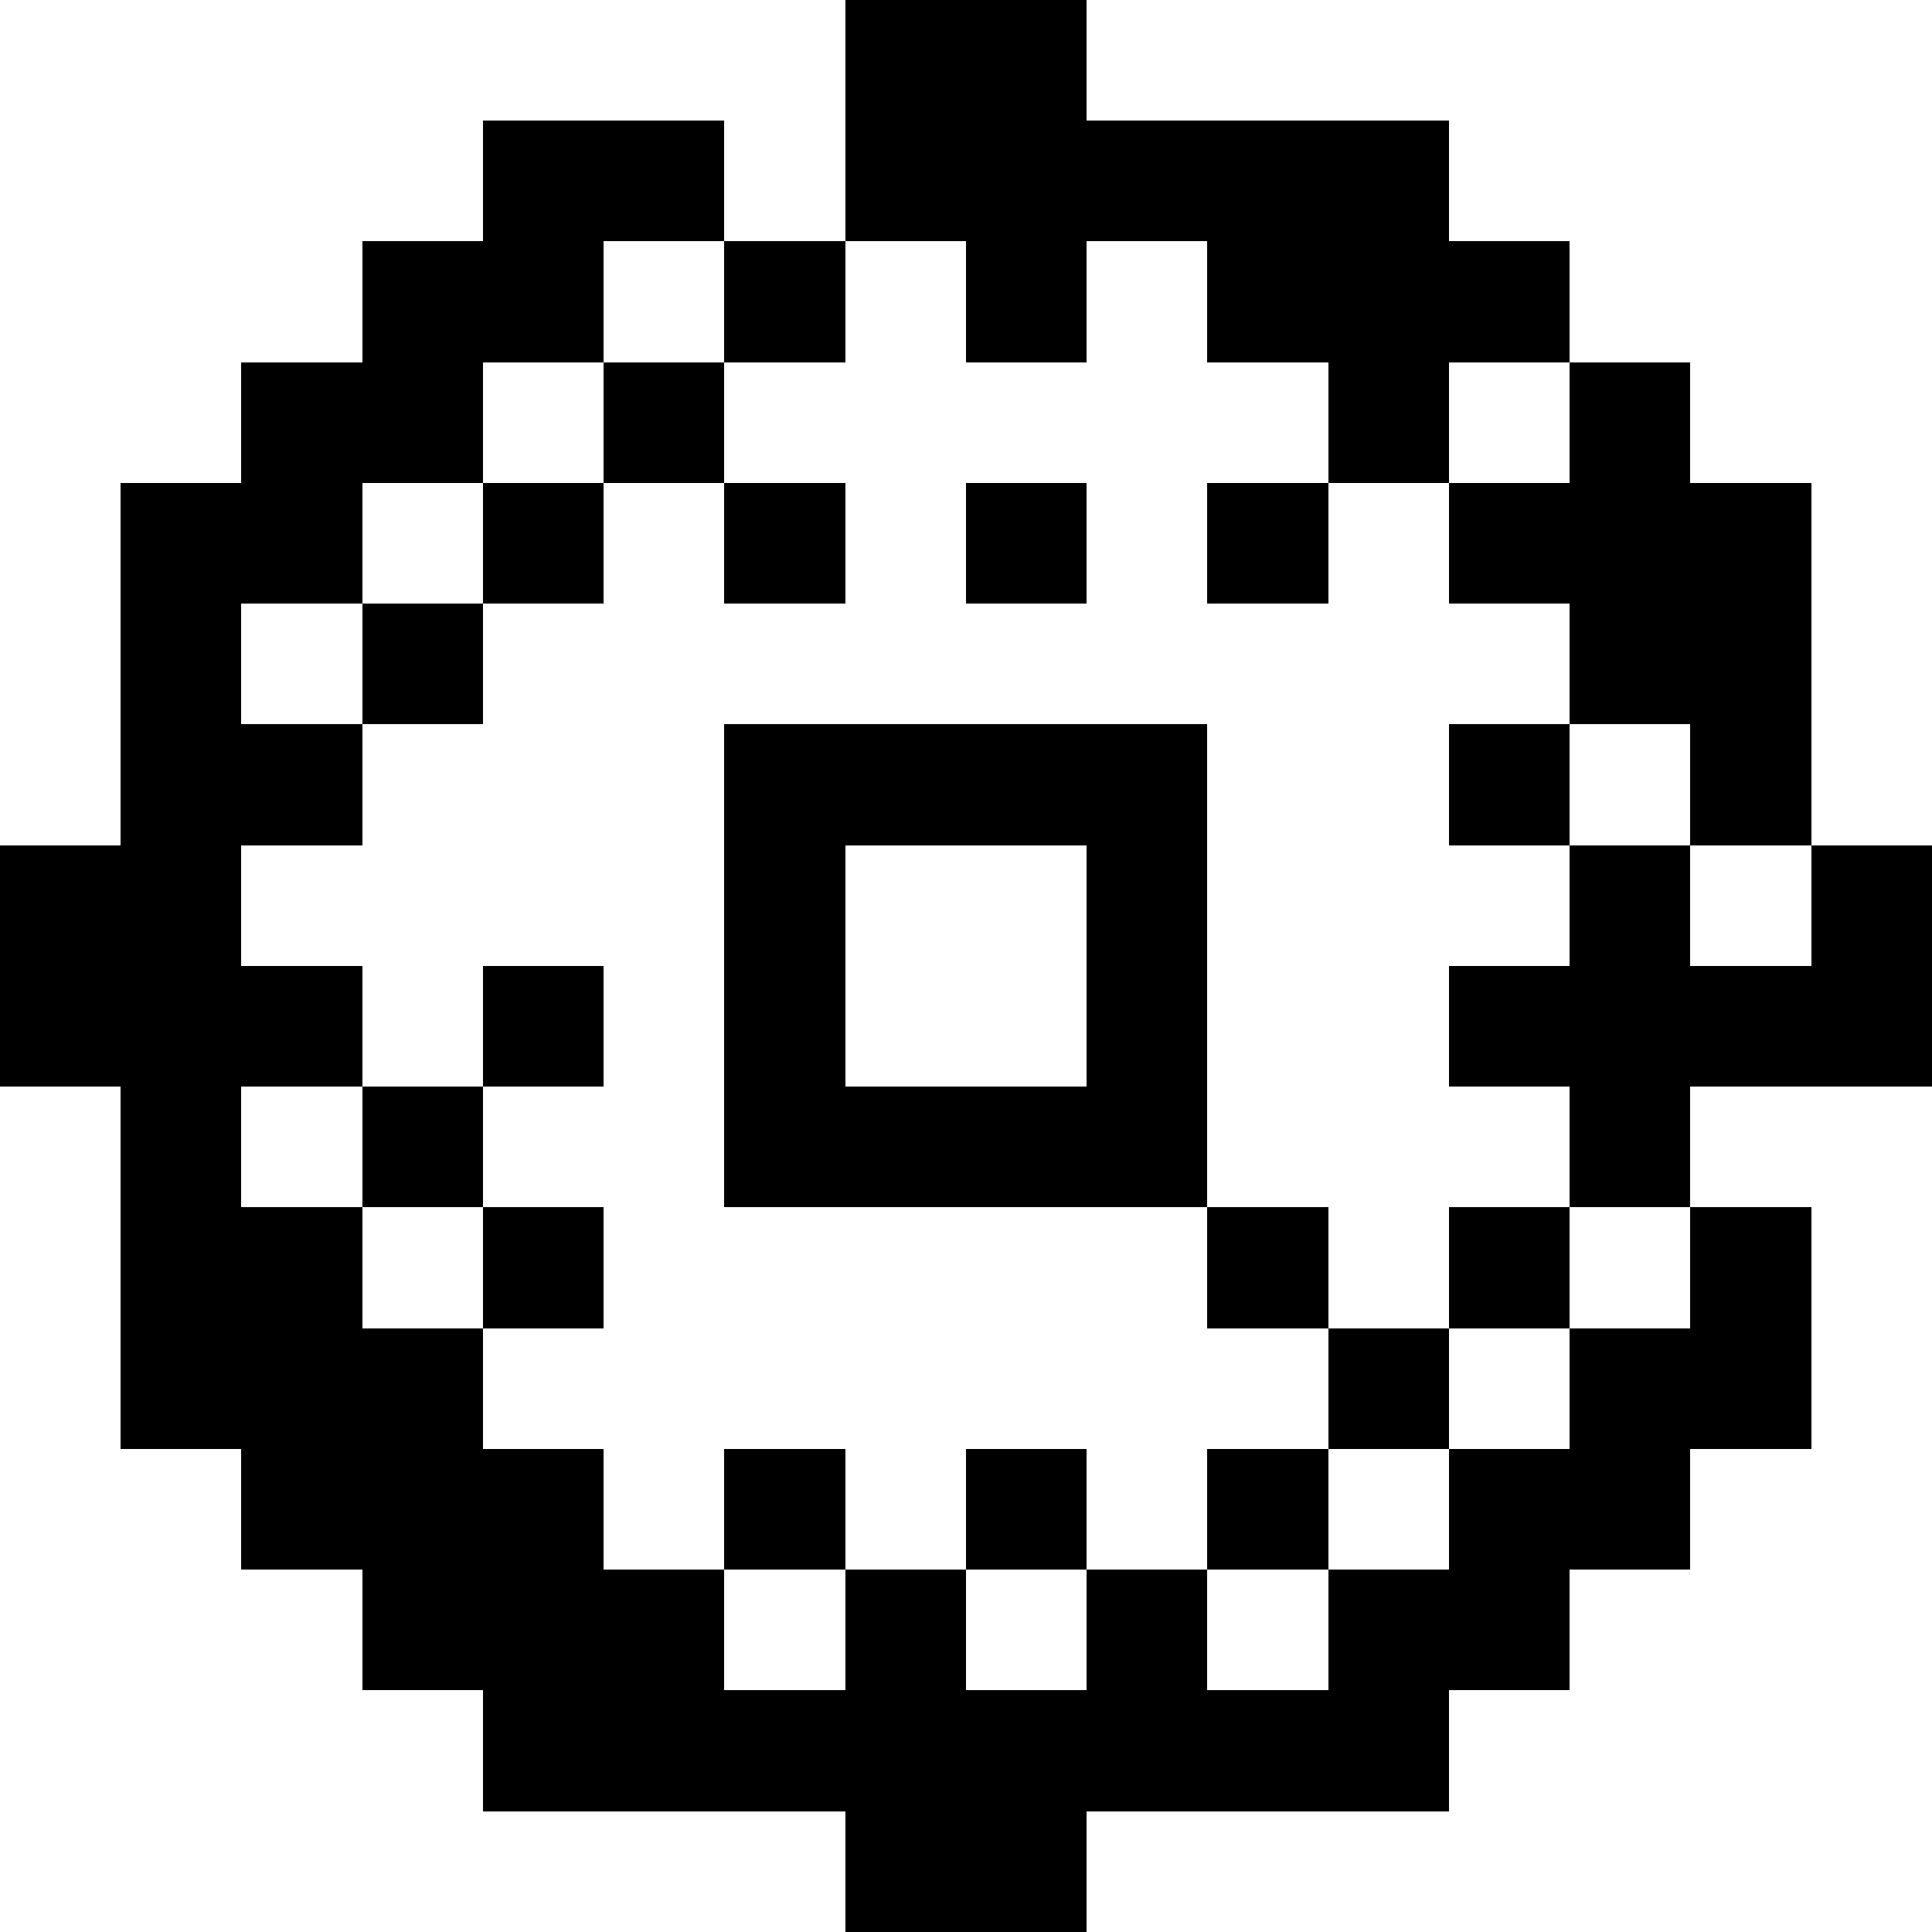
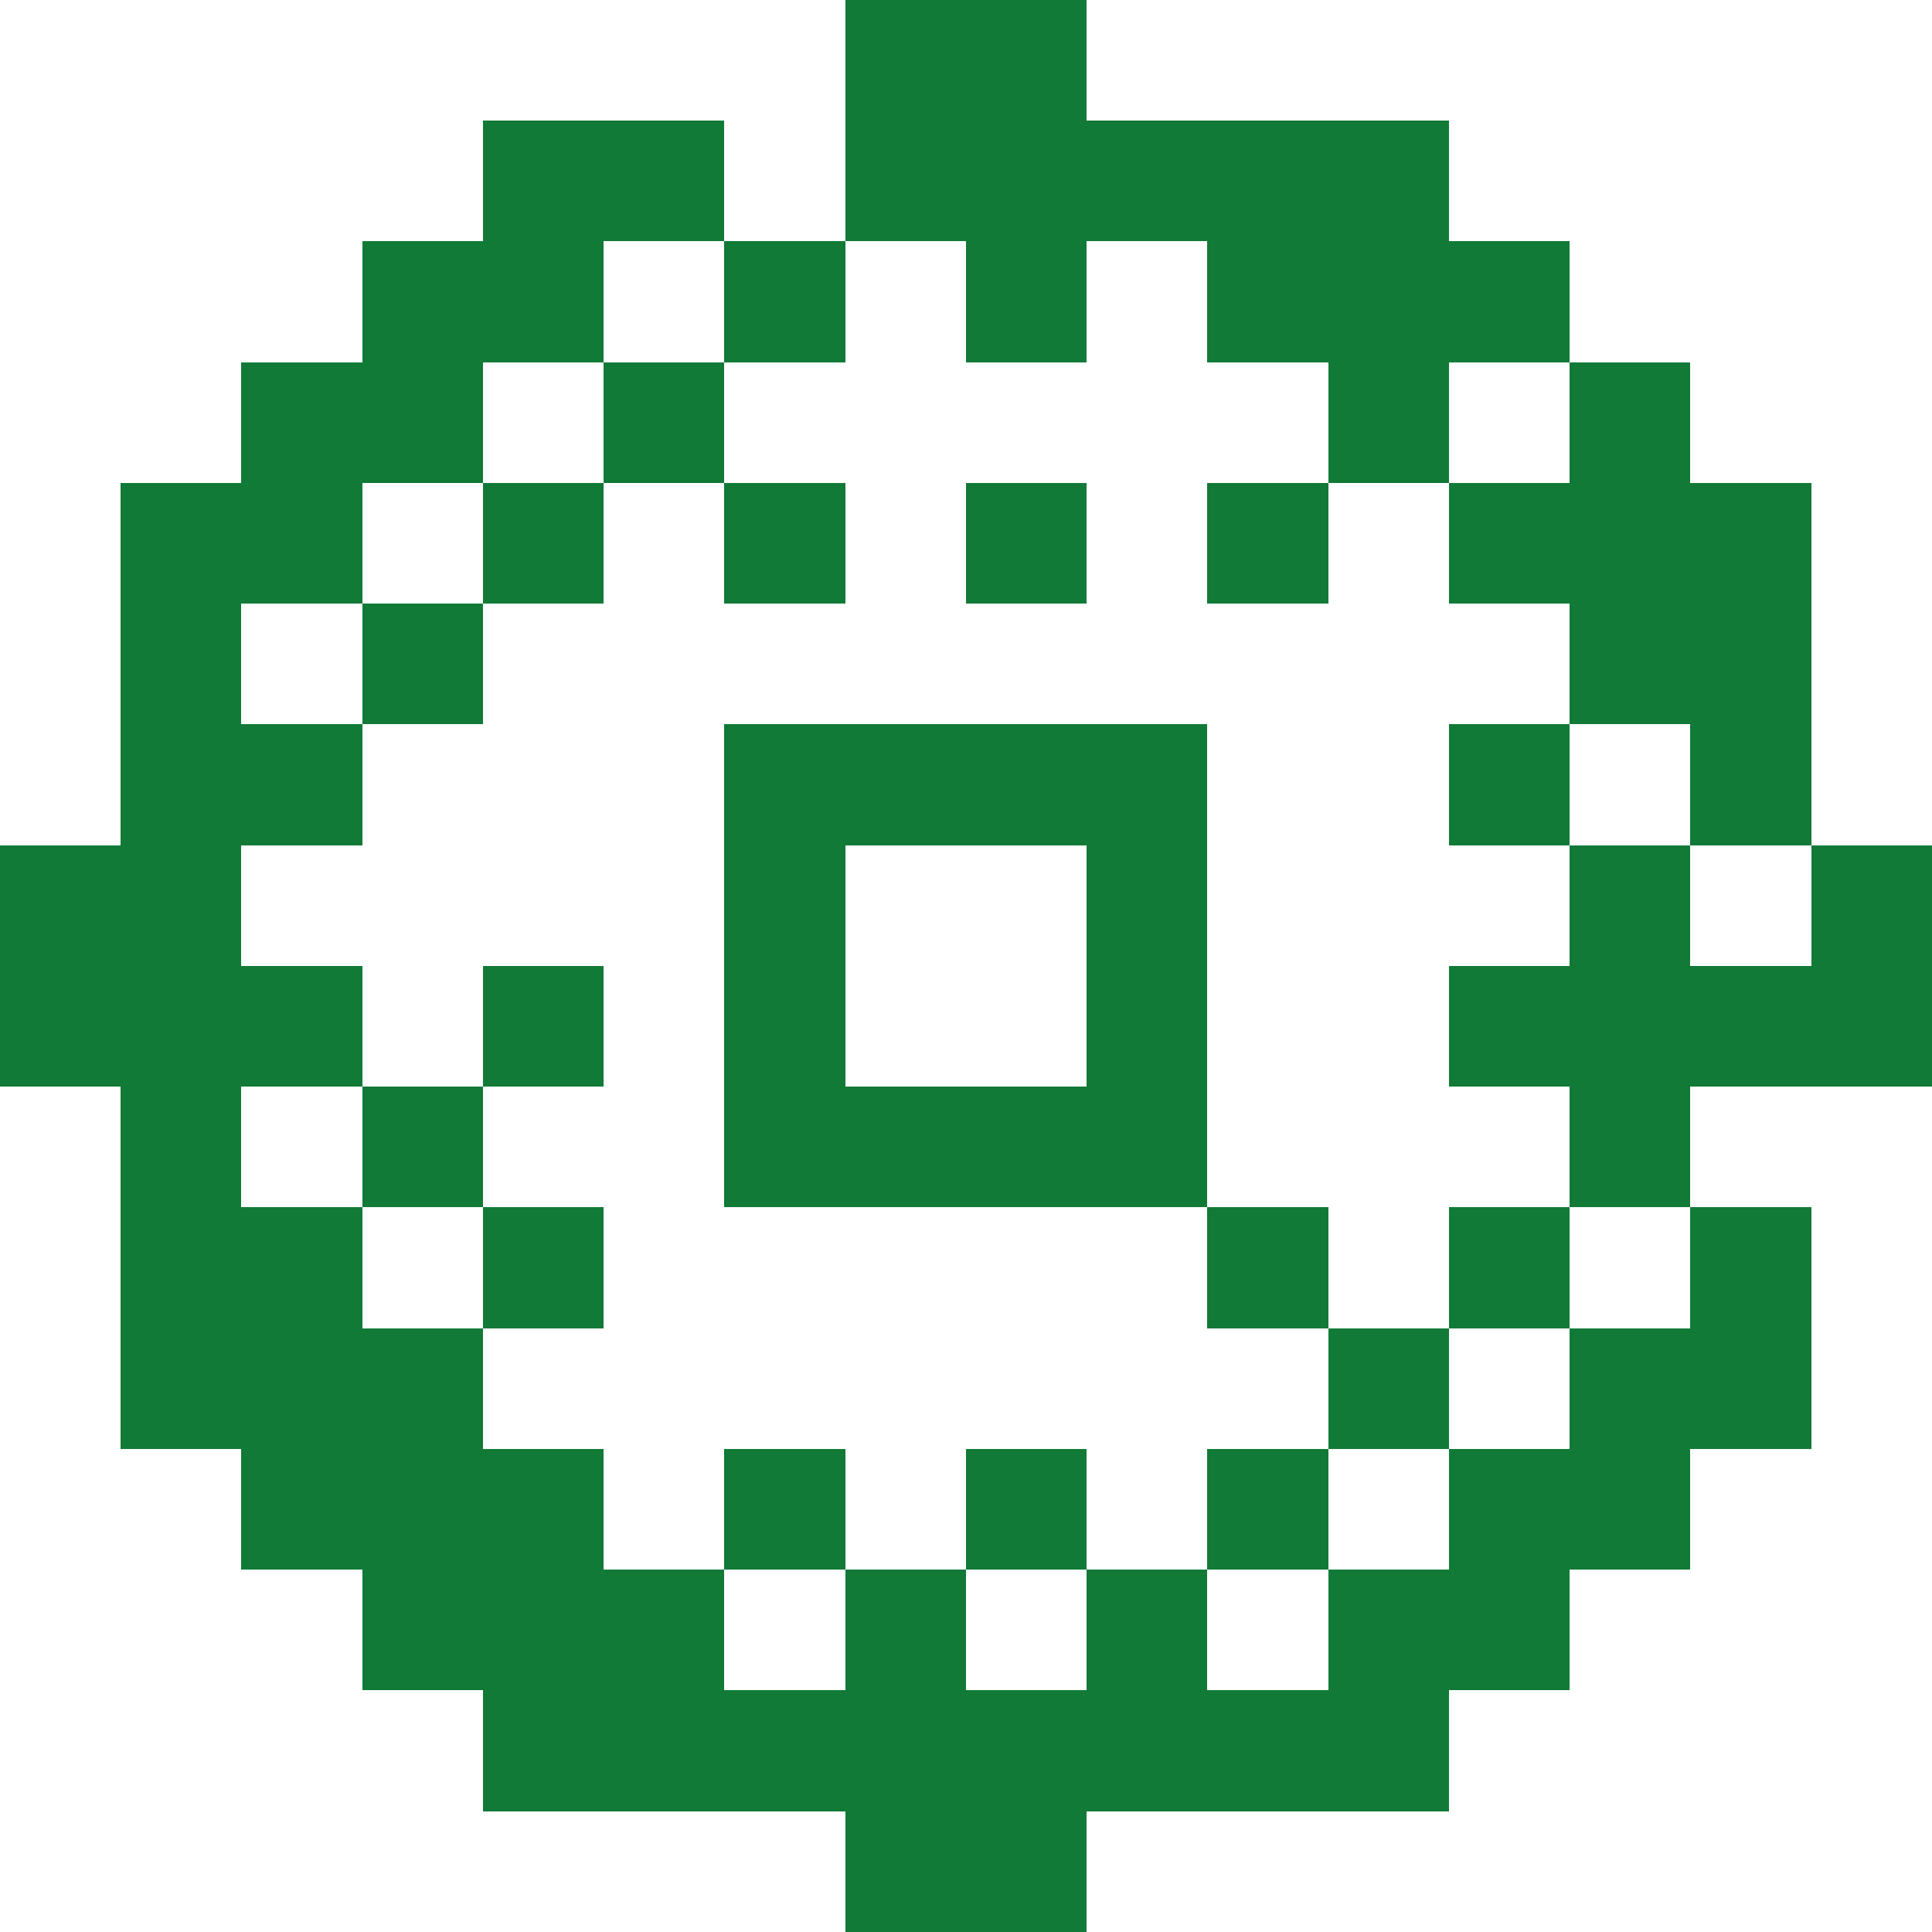
<svg xmlns="http://www.w3.org/2000/svg" viewBox="0 0 16 16" shape-rendering="crispEdges">
-   <path fill="currentColor" d="M7 0h2v1h-2zM4 1h2v1h-2zM7 1h5v1h-5zM3 2h2v1h-2zM6 2h1v1h-1zM8 2h1v1h-1zM10 2h3v1h-3zM2 3h2v1h-2zM5 3h1v1h-1zM11 3h1v1h-1zM13 3h1v1h-1zM1 4h2v1h-2zM4 4h1v1h-1zM6 4h1v1h-1zM8 4h1v1h-1zM10 4h1v1h-1zM12 4h3v1h-3zM1 5h1v1h-1zM3 5h1v1h-1zM13 5h2v1h-2zM1 6h2v1h-2zM6 6h4v1h-4zM12 6h1v1h-1zM14 6h1v1h-1zM0 7h2v1h-2zM6 7h1v1h-1zM9 7h1v1h-1zM13 7h1v1h-1zM15 7h1v1h-1zM0 8h3v1h-3zM4 8h1v1h-1zM6 8h1v1h-1zM9 8h1v1h-1zM12 8h4v1h-4zM1 9h1v1h-1zM3 9h1v1h-1zM6 9h4v1h-4zM13 9h1v1h-1zM1 10h2v1h-2zM4 10h1v1h-1zM10 10h1v1h-1zM12 10h1v1h-1zM14 10h1v1h-1zM1 11h3v1h-3zM11 11h1v1h-1zM13 11h2v1h-2zM2 12h3v1h-3zM6 12h1v1h-1zM8 12h1v1h-1zM10 12h1v1h-1zM12 12h2v1h-2zM3 13h3v1h-3zM7 13h1v1h-1zM9 13h1v1h-1zM11 13h2v1h-2zM4 14h8v1h-8zM7 15h2v1h-2z" />
+   <style>path{fill:#117a37}@media (prefers-color-scheme:dark){path{fill:#1ed760}}</style>
+   <path d="M7 0h2v1h-2zM4 1h2v1h-2zM7 1h5v1h-5zM3 2h2v1h-2zM6 2h1v1h-1zM8 2h1v1h-1zM10 2h3v1h-3zM2 3h2v1h-2zM5 3h1v1h-1zM11 3h1v1h-1zM13 3h1v1h-1zM1 4h2v1h-2zM4 4h1v1h-1zM6 4h1v1h-1zM8 4h1v1h-1zM10 4h1v1h-1zM12 4h3v1h-3zM1 5h1v1h-1zM3 5h1v1h-1zM13 5h2v1h-2zM1 6h2v1h-2zM6 6h4v1h-4zM12 6h1v1h-1zM14 6h1v1h-1zM0 7h2v1h-2zM6 7h1v1h-1zM9 7h1v1h-1zM13 7h1v1h-1zM15 7h1v1h-1zM0 8h3v1h-3zM4 8h1v1h-1zM6 8h1v1h-1zM9 8h1v1h-1zM12 8h4v1h-4zM1 9h1v1h-1zM3 9h1v1h-1zM6 9h4v1h-4zM13 9h1v1h-1zM1 10h2v1h-2zM4 10h1v1h-1zM10 10h1v1h-1zM12 10h1v1h-1zM14 10h1v1h-1zM1 11h3v1h-3zM11 11h1v1h-1zM13 11h2v1h-2zM2 12h3v1h-3zM6 12h1v1h-1zM8 12h1v1h-1zM10 12h1v1h-1zM12 12h2v1h-2zM3 13h3v1h-3zM7 13h1v1h-1zM9 13h1v1h-1zM11 13h2v1h-2zM4 14h8v1h-8zM7 15h2v1h-2z" />
</svg>
